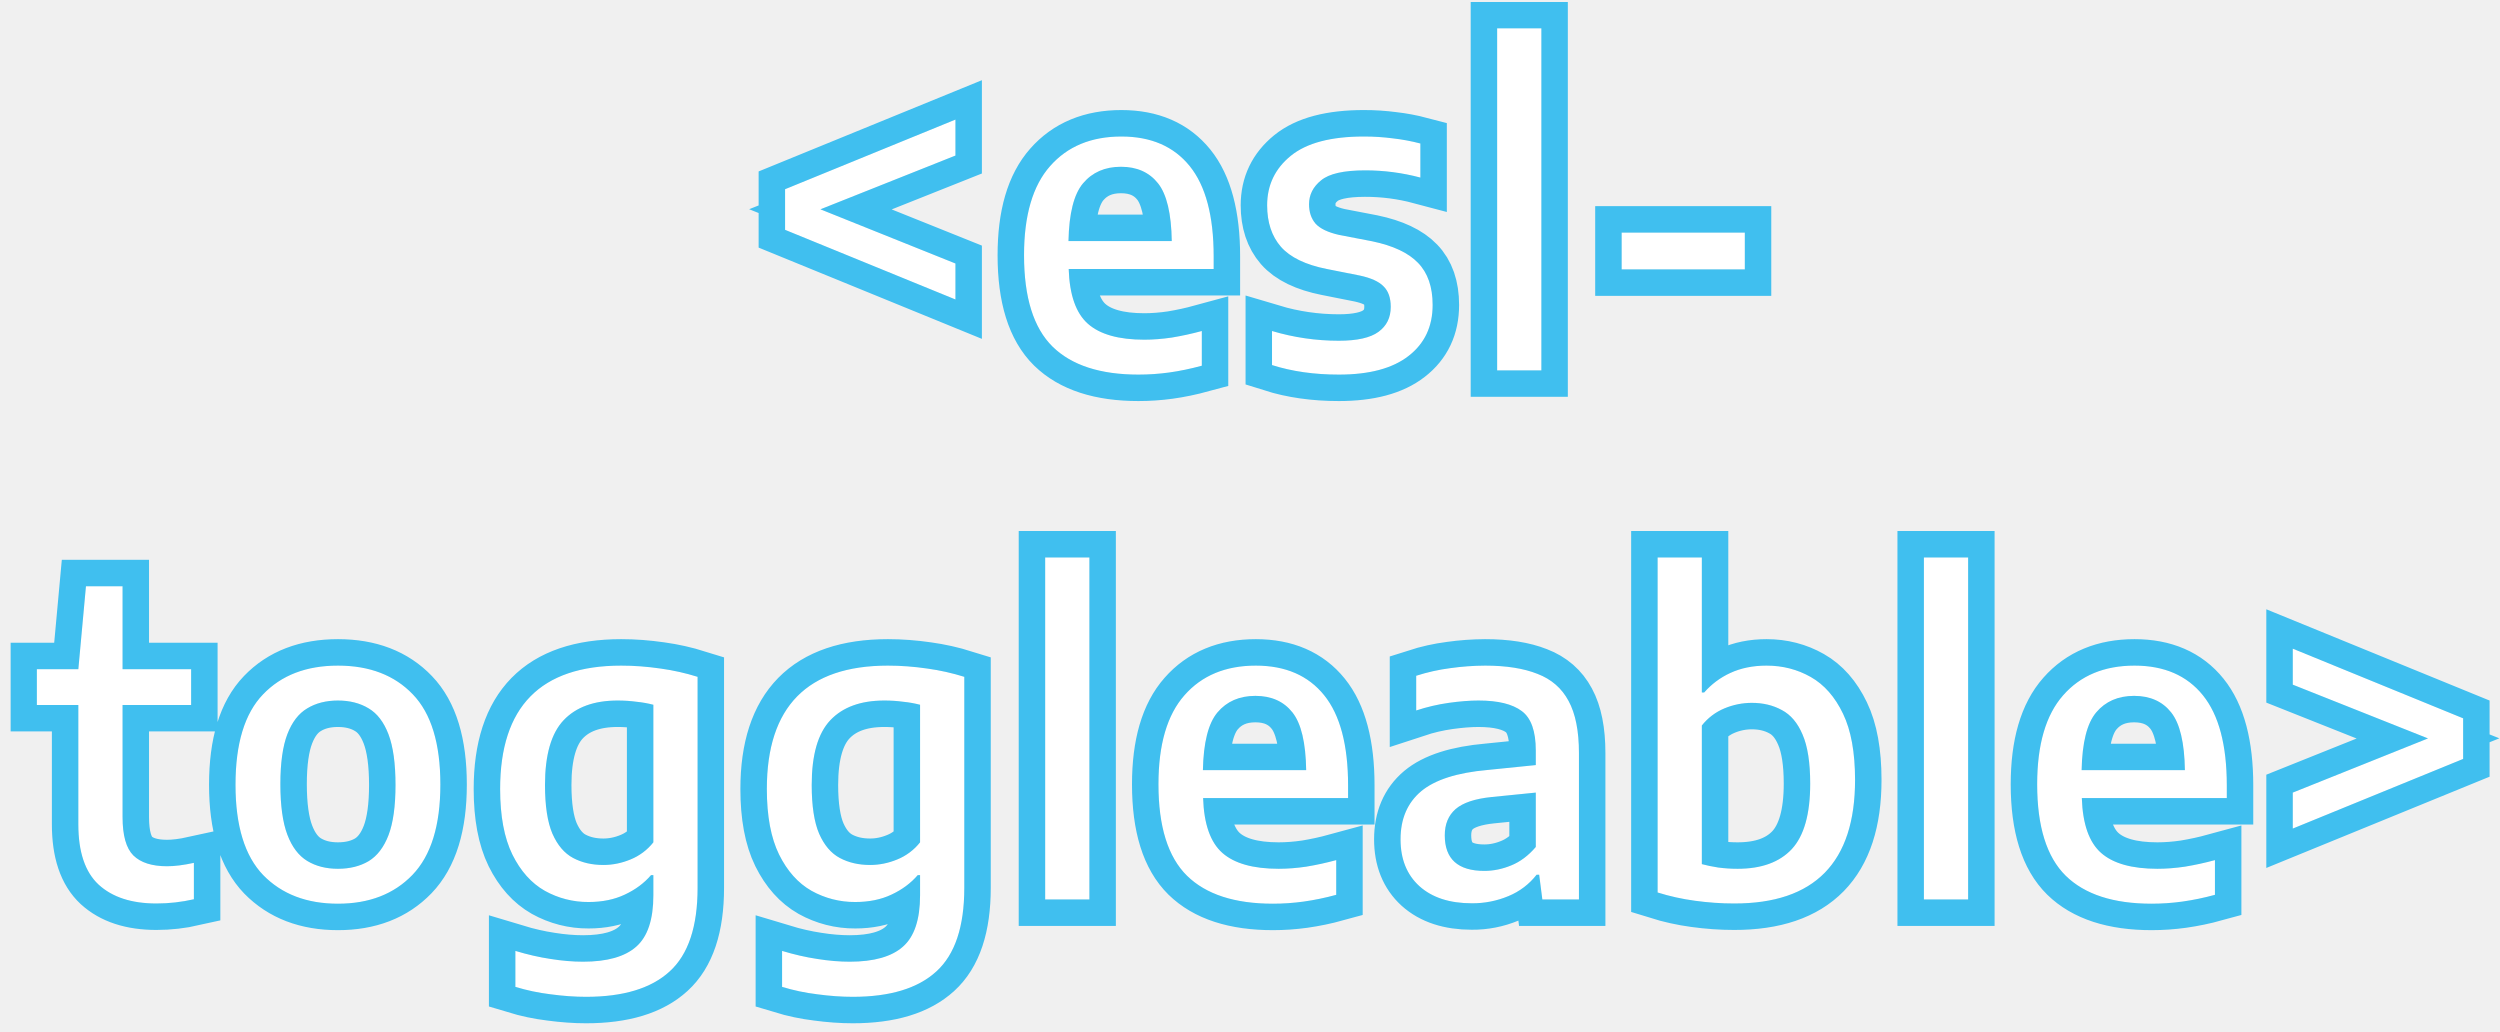
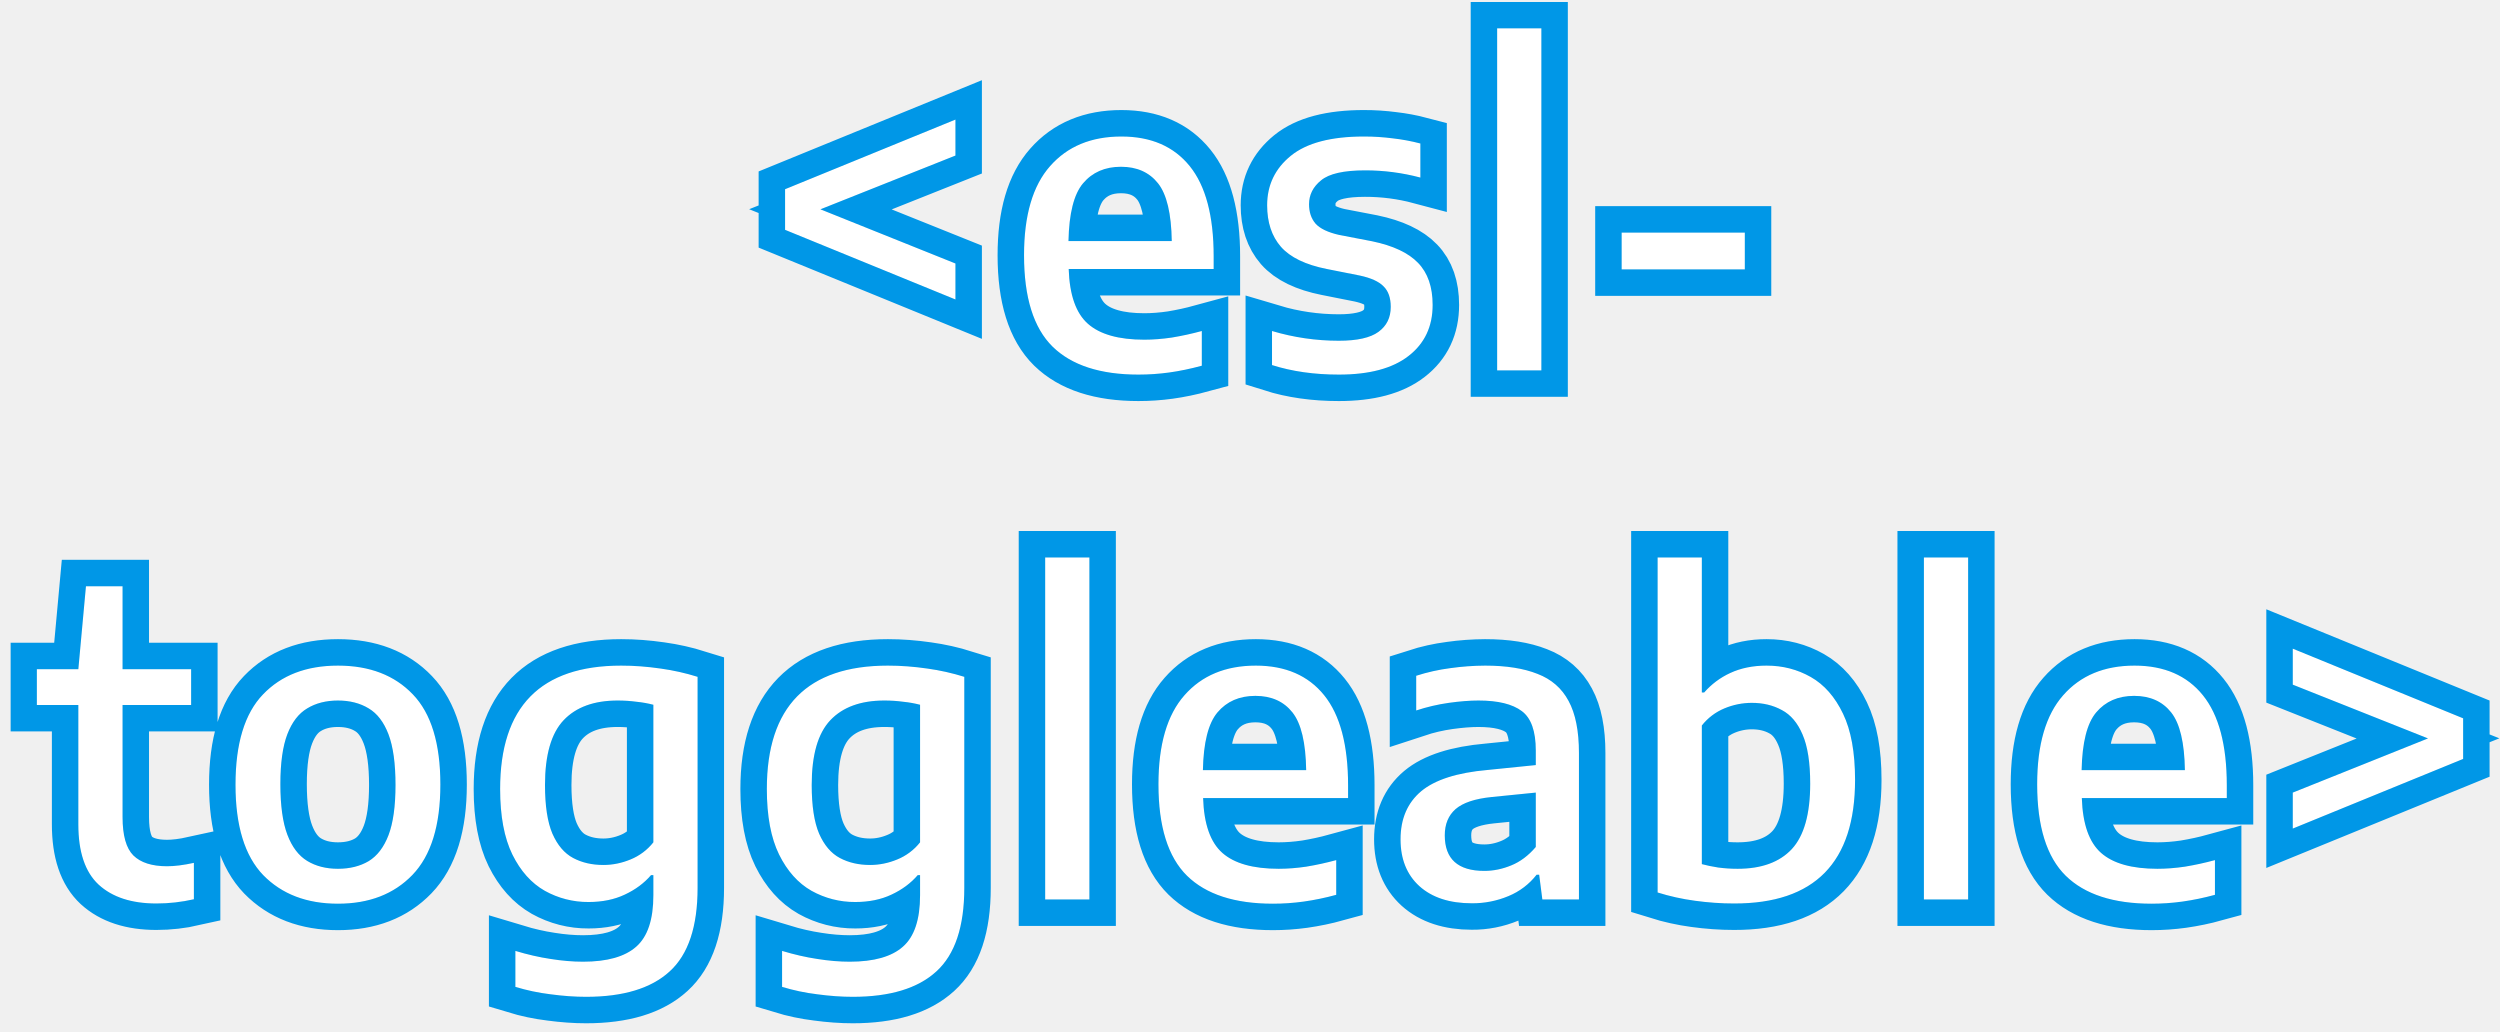
<svg xmlns="http://www.w3.org/2000/svg" width="189" height="78" fill="none">
  <mask id="path-1-outside-1_42:119" width="189" height="78" x=".786" y=".144" fill="#000" maskUnits="userSpaceOnUse">
    <path fill="#fff" d="M.786.144h189v78h-189z" />
    <path d="m72.232 22.64-12.88-5.264v-3.072l12.88-5.264v2.72l-10.208 4.064 10.208 4.096v2.72Zm13.841 5.68c-2.891 0-5.056-.704-6.496-2.112-1.44-1.419-2.16-3.723-2.16-6.912 0-3.008.656-5.253 1.968-6.736 1.312-1.493 3.109-2.24 5.392-2.24 2.24 0 3.962.747 5.168 2.24 1.205 1.493 1.808 3.765 1.808 6.816v.96h-10.96c.064 1.963.549 3.344 1.456 4.144.906.8 2.325 1.2 4.256 1.2.661 0 1.354-.053 2.08-.16a22.514 22.514 0 0 0 2.272-.496v2.624c-.864.235-1.686.405-2.464.512-.779.107-1.552.16-2.32.16Zm-1.328-15.712c-1.206 0-2.16.416-2.864 1.248-.694.821-1.062 2.277-1.104 4.368h7.808c-.032-2.08-.379-3.536-1.04-4.368-.662-.832-1.595-1.248-2.8-1.248ZM101.22 28.32c-1.856 0-3.542-.24-5.056-.72v-2.576a17.63 17.63 0 0 0 5.04.736c1.397 0 2.4-.224 3.008-.672.618-.448.928-1.077.928-1.888 0-.683-.182-1.2-.544-1.552-.352-.363-.95-.635-1.792-.816l-2.496-.496c-1.611-.32-2.768-.88-3.472-1.68-.694-.8-1.04-1.845-1.04-3.136 0-1.525.597-2.773 1.792-3.744 1.194-.97 3.034-1.456 5.52-1.456a16.7 16.7 0 0 1 2.224.144 14.54 14.54 0 0 1 2.048.384v2.576a16.14 16.14 0 0 0-4.192-.544c-1.6 0-2.704.25-3.312.752-.608.49-.912 1.093-.912 1.808 0 .597.165 1.088.496 1.472.341.373.933.656 1.776.848l2.496.48c1.589.33 2.746.875 3.472 1.632.736.757 1.104 1.819 1.104 3.184 0 1.632-.608 2.917-1.824 3.856-1.206.939-2.96 1.408-5.264 1.408Zm11.964-.32V2.144h3.344V28h-3.344Zm9.412-7.632v-2.784h9.312v2.784h-9.312ZM11.826 68.304c-1.877 0-3.333-.475-4.368-1.424-1.024-.95-1.536-2.47-1.536-4.56v-9.024H2.786v-2.704h3.136l.576-6.272h2.768v6.272h5.184v2.704H9.266v8.48c0 1.387.272 2.352.816 2.896.555.544 1.403.816 2.544.816.576 0 1.254-.085 2.032-.256v2.752c-.938.213-1.883.32-2.832.32Zm13.722.016c-2.357 0-4.24-.72-5.648-2.16-1.397-1.45-2.096-3.728-2.096-6.832 0-3.115.694-5.392 2.08-6.832 1.387-1.45 3.275-2.176 5.664-2.176 2.39 0 4.278.725 5.664 2.176 1.387 1.44 2.08 3.712 2.08 6.816 0 3.093-.704 5.37-2.112 6.832-1.397 1.45-3.274 2.176-5.632 2.176Zm0-2.64c.896 0 1.67-.192 2.32-.576.65-.395 1.152-1.05 1.504-1.968.352-.928.528-2.192.528-3.792 0-1.621-.176-2.896-.528-3.824-.352-.928-.853-1.584-1.504-1.968-.65-.395-1.424-.592-2.32-.592-.896 0-1.67.197-2.32.592-.65.384-1.152 1.035-1.504 1.952-.352.917-.528 2.176-.528 3.776 0 1.621.176 2.896.528 3.824.352.928.854 1.59 1.504 1.984.65.395 1.424.592 2.32.592Zm18.758 9.68c-.842 0-1.738-.064-2.688-.192a15.594 15.594 0 0 1-2.656-.56v-2.72c.918.277 1.803.48 2.656.608.864.139 1.686.208 2.464.208 1.824 0 3.163-.379 4.016-1.136.864-.757 1.296-2.053 1.296-3.888v-1.52h-.176c-.522.608-1.184 1.099-1.984 1.472-.789.373-1.701.56-2.736.56a6.685 6.685 0 0 1-3.312-.848c-1.013-.576-1.829-1.488-2.448-2.736-.618-1.259-.928-2.912-.928-4.96 0-6.219 3.051-9.328 9.152-9.328.971 0 1.968.075 2.992.224a17.33 17.33 0 0 1 2.784.624V67.12c0 2.933-.704 5.04-2.112 6.32-1.397 1.28-3.504 1.92-6.32 1.92Zm1.312-9.968c.694 0 1.376-.139 2.048-.416a4.213 4.213 0 0 0 1.728-1.296v-10.4a8.262 8.262 0 0 0-1.248-.224 10.758 10.758 0 0 0-1.456-.096c-1.78 0-3.141.496-4.08 1.488-.938.992-1.408 2.624-1.408 4.896 0 1.579.187 2.805.56 3.68.384.875.907 1.488 1.568 1.84.662.352 1.424.528 2.288.528Zm18.851 9.968c-.843 0-1.739-.064-2.688-.192a15.594 15.594 0 0 1-2.656-.56v-2.72c.917.277 1.803.48 2.656.608.864.139 1.685.208 2.464.208 1.824 0 3.163-.379 4.016-1.136.864-.757 1.296-2.053 1.296-3.888v-1.52h-.176c-.523.608-1.184 1.099-1.984 1.472-.79.373-1.701.56-2.736.56a6.685 6.685 0 0 1-3.312-.848c-1.013-.576-1.83-1.488-2.448-2.736-.619-1.259-.928-2.912-.928-4.96 0-6.219 3.05-9.328 9.152-9.328.97 0 1.968.075 2.992.224a17.33 17.33 0 0 1 2.784.624V67.12c0 2.933-.704 5.04-2.112 6.32-1.397 1.28-3.504 1.92-6.32 1.92Zm1.312-9.968c.693 0 1.376-.139 2.048-.416a4.213 4.213 0 0 0 1.728-1.296v-10.4a8.262 8.262 0 0 0-1.248-.224 10.78 10.78 0 0 0-1.456-.096c-1.781 0-3.141.496-4.08 1.488-.939.992-1.408 2.624-1.408 4.896 0 1.579.187 2.805.56 3.68.384.875.907 1.488 1.568 1.84.661.352 1.424.528 2.288.528ZM79.015 68V42.144h3.344V68h-3.344Zm17.22.32c-2.89 0-5.056-.704-6.496-2.112-1.44-1.419-2.16-3.723-2.16-6.912 0-3.008.656-5.253 1.968-6.736 1.312-1.493 3.11-2.24 5.392-2.24 2.24 0 3.963.747 5.168 2.24 1.205 1.493 1.808 3.765 1.808 6.816v.96h-10.96c.064 1.963.55 3.344 1.456 4.144.907.8 2.326 1.2 4.256 1.2.662 0 1.355-.053 2.08-.16a22.495 22.495 0 0 0 2.272-.496v2.624a19.57 19.57 0 0 1-2.464.512c-.779.107-1.552.16-2.32.16Zm-1.328-15.712c-1.205 0-2.16.416-2.864 1.248-.693.821-1.061 2.277-1.104 4.368h7.808c-.032-2.08-.379-3.536-1.04-4.368-.661-.832-1.594-1.248-2.8-1.248Zm16.366 15.68c-1.685 0-3.008-.432-3.968-1.296-.949-.864-1.424-2.043-1.424-3.536 0-1.547.517-2.757 1.552-3.632 1.045-.875 2.725-1.413 5.04-1.616l3.632-.368v-1.104c0-1.461-.352-2.453-1.056-2.976-.704-.533-1.797-.8-3.28-.8-.661 0-1.408.059-2.24.176a14.27 14.27 0 0 0-2.464.576v-2.624a14.542 14.542 0 0 1 2.576-.576 19.606 19.606 0 0 1 2.64-.192c1.589 0 2.907.208 3.952.624 1.056.405 1.84 1.088 2.352 2.048.523.96.784 2.272.784 3.936V68h-2.768l-.24-1.872h-.192a5.182 5.182 0 0 1-2.128 1.616 7.003 7.003 0 0 1-2.768.544Zm-2.048-5.136c0 1.792.997 2.688 2.992 2.688.683 0 1.36-.139 2.032-.416.683-.277 1.301-.741 1.856-1.392V59.92l-3.344.336c-1.259.128-2.165.432-2.72.912-.544.48-.816 1.141-.816 1.984Zm21.866 5.152c-.97 0-1.957-.07-2.96-.208a17.055 17.055 0 0 1-2.816-.624V42.144h3.344v10.208h.176a5.86 5.86 0 0 1 1.968-1.472c.8-.373 1.718-.56 2.752-.56 1.216 0 2.331.288 3.344.864 1.014.576 1.824 1.499 2.432 2.768.608 1.259.912 2.928.912 5.008 0 6.24-3.05 9.355-9.152 9.344Zm.272-2.624c1.803 0 3.168-.496 4.096-1.488.928-1.003 1.392-2.65 1.392-4.944 0-1.59-.192-2.827-.576-3.712-.373-.885-.896-1.504-1.568-1.856-.661-.363-1.418-.544-2.272-.544a5.37 5.37 0 0 0-2.064.416 4.238 4.238 0 0 0-1.712 1.296v10.48c.352.096.763.181 1.232.256.48.064.971.096 1.472.096ZM145.447 68V42.144h3.344V68h-3.344Zm17.219.32c-2.89 0-5.056-.704-6.496-2.112-1.44-1.419-2.16-3.723-2.16-6.912 0-3.008.656-5.253 1.968-6.736 1.312-1.493 3.11-2.24 5.392-2.24 2.24 0 3.963.747 5.168 2.24 1.206 1.493 1.808 3.765 1.808 6.816v.96h-10.96c.064 1.963.55 3.344 1.456 4.144.907.8 2.326 1.2 4.256 1.2.662 0 1.355-.053 2.08-.16a22.46 22.46 0 0 0 2.272-.496v2.624a19.56 19.56 0 0 1-2.464.512 17.08 17.08 0 0 1-2.32.16Zm-1.328-15.712c-1.205 0-2.16.416-2.864 1.248-.693.821-1.061 2.277-1.104 4.368h7.808c-.032-2.08-.378-3.536-1.04-4.368-.661-.832-1.594-1.248-2.8-1.248Zm11.995 10.032v-2.72l10.224-4.096-10.224-4.064v-2.72l12.88 5.264v3.072l-12.88 5.264Z" />
  </mask>
  <path fill="#fff" d="m72.232 22.64-12.88-5.264v-3.072l12.88-5.264v2.72l-10.208 4.064 10.208 4.096v2.72Zm13.841 5.68c-2.891 0-5.056-.704-6.496-2.112-1.44-1.419-2.16-3.723-2.16-6.912 0-3.008.656-5.253 1.968-6.736 1.312-1.493 3.109-2.24 5.392-2.24 2.24 0 3.962.747 5.168 2.24 1.205 1.493 1.808 3.765 1.808 6.816v.96h-10.96c.064 1.963.549 3.344 1.456 4.144.906.8 2.325 1.2 4.256 1.2.661 0 1.354-.053 2.08-.16a22.514 22.514 0 0 0 2.272-.496v2.624c-.864.235-1.686.405-2.464.512-.779.107-1.552.16-2.32.16Zm-1.328-15.712c-1.206 0-2.16.416-2.864 1.248-.694.821-1.062 2.277-1.104 4.368h7.808c-.032-2.08-.379-3.536-1.04-4.368-.662-.832-1.595-1.248-2.8-1.248ZM101.22 28.32c-1.856 0-3.542-.24-5.056-.72v-2.576a17.63 17.63 0 0 0 5.04.736c1.397 0 2.4-.224 3.008-.672.618-.448.928-1.077.928-1.888 0-.683-.182-1.2-.544-1.552-.352-.363-.95-.635-1.792-.816l-2.496-.496c-1.611-.32-2.768-.88-3.472-1.68-.694-.8-1.04-1.845-1.04-3.136 0-1.525.597-2.773 1.792-3.744 1.194-.97 3.034-1.456 5.52-1.456a16.7 16.7 0 0 1 2.224.144 14.54 14.54 0 0 1 2.048.384v2.576a16.14 16.14 0 0 0-4.192-.544c-1.6 0-2.704.25-3.312.752-.608.49-.912 1.093-.912 1.808 0 .597.165 1.088.496 1.472.341.373.933.656 1.776.848l2.496.48c1.589.33 2.746.875 3.472 1.632.736.757 1.104 1.819 1.104 3.184 0 1.632-.608 2.917-1.824 3.856-1.206.939-2.96 1.408-5.264 1.408Zm11.964-.32V2.144h3.344V28h-3.344Zm9.412-7.632v-2.784h9.312v2.784h-9.312ZM11.826 68.304c-1.877 0-3.333-.475-4.368-1.424-1.024-.95-1.536-2.47-1.536-4.56v-9.024H2.786v-2.704h3.136l.576-6.272h2.768v6.272h5.184v2.704H9.266v8.48c0 1.387.272 2.352.816 2.896.555.544 1.403.816 2.544.816.576 0 1.254-.085 2.032-.256v2.752c-.938.213-1.883.32-2.832.32Zm13.722.016c-2.357 0-4.24-.72-5.648-2.16-1.397-1.45-2.096-3.728-2.096-6.832 0-3.115.694-5.392 2.08-6.832 1.387-1.45 3.275-2.176 5.664-2.176 2.39 0 4.278.725 5.664 2.176 1.387 1.44 2.08 3.712 2.08 6.816 0 3.093-.704 5.37-2.112 6.832-1.397 1.45-3.274 2.176-5.632 2.176Zm0-2.64c.896 0 1.67-.192 2.32-.576.65-.395 1.152-1.05 1.504-1.968.352-.928.528-2.192.528-3.792 0-1.621-.176-2.896-.528-3.824-.352-.928-.853-1.584-1.504-1.968-.65-.395-1.424-.592-2.32-.592-.896 0-1.67.197-2.32.592-.65.384-1.152 1.035-1.504 1.952-.352.917-.528 2.176-.528 3.776 0 1.621.176 2.896.528 3.824.352.928.854 1.59 1.504 1.984.65.395 1.424.592 2.32.592Zm18.758 9.68c-.842 0-1.738-.064-2.688-.192a15.594 15.594 0 0 1-2.656-.56v-2.72c.918.277 1.803.48 2.656.608.864.139 1.686.208 2.464.208 1.824 0 3.163-.379 4.016-1.136.864-.757 1.296-2.053 1.296-3.888v-1.52h-.176c-.522.608-1.184 1.099-1.984 1.472-.789.373-1.701.56-2.736.56a6.685 6.685 0 0 1-3.312-.848c-1.013-.576-1.829-1.488-2.448-2.736-.618-1.259-.928-2.912-.928-4.96 0-6.219 3.051-9.328 9.152-9.328.971 0 1.968.075 2.992.224a17.33 17.33 0 0 1 2.784.624V67.12c0 2.933-.704 5.04-2.112 6.32-1.397 1.28-3.504 1.92-6.32 1.92Zm1.312-9.968c.694 0 1.376-.139 2.048-.416a4.213 4.213 0 0 0 1.728-1.296v-10.4a8.262 8.262 0 0 0-1.248-.224 10.758 10.758 0 0 0-1.456-.096c-1.78 0-3.141.496-4.08 1.488-.938.992-1.408 2.624-1.408 4.896 0 1.579.187 2.805.56 3.68.384.875.907 1.488 1.568 1.84.662.352 1.424.528 2.288.528Zm18.851 9.968c-.843 0-1.739-.064-2.688-.192a15.594 15.594 0 0 1-2.656-.56v-2.72c.917.277 1.803.48 2.656.608.864.139 1.685.208 2.464.208 1.824 0 3.163-.379 4.016-1.136.864-.757 1.296-2.053 1.296-3.888v-1.52h-.176c-.523.608-1.184 1.099-1.984 1.472-.79.373-1.701.56-2.736.56a6.685 6.685 0 0 1-3.312-.848c-1.013-.576-1.83-1.488-2.448-2.736-.619-1.259-.928-2.912-.928-4.96 0-6.219 3.05-9.328 9.152-9.328.97 0 1.968.075 2.992.224a17.33 17.33 0 0 1 2.784.624V67.12c0 2.933-.704 5.04-2.112 6.32-1.397 1.28-3.504 1.92-6.32 1.92Zm1.312-9.968c.693 0 1.376-.139 2.048-.416a4.213 4.213 0 0 0 1.728-1.296v-10.4a8.262 8.262 0 0 0-1.248-.224 10.78 10.78 0 0 0-1.456-.096c-1.781 0-3.141.496-4.08 1.488-.939.992-1.408 2.624-1.408 4.896 0 1.579.187 2.805.56 3.68.384.875.907 1.488 1.568 1.84.661.352 1.424.528 2.288.528ZM79.015 68V42.144h3.344V68h-3.344Zm17.22.32c-2.89 0-5.056-.704-6.496-2.112-1.44-1.419-2.16-3.723-2.16-6.912 0-3.008.656-5.253 1.968-6.736 1.312-1.493 3.11-2.24 5.392-2.24 2.24 0 3.963.747 5.168 2.24 1.205 1.493 1.808 3.765 1.808 6.816v.96h-10.96c.064 1.963.55 3.344 1.456 4.144.907.8 2.326 1.2 4.256 1.2.662 0 1.355-.053 2.08-.16a22.495 22.495 0 0 0 2.272-.496v2.624a19.57 19.57 0 0 1-2.464.512c-.779.107-1.552.16-2.32.16Zm-1.328-15.712c-1.205 0-2.16.416-2.864 1.248-.693.821-1.061 2.277-1.104 4.368h7.808c-.032-2.08-.379-3.536-1.04-4.368-.661-.832-1.594-1.248-2.8-1.248Zm16.366 15.68c-1.685 0-3.008-.432-3.968-1.296-.949-.864-1.424-2.043-1.424-3.536 0-1.547.517-2.757 1.552-3.632 1.045-.875 2.725-1.413 5.04-1.616l3.632-.368v-1.104c0-1.461-.352-2.453-1.056-2.976-.704-.533-1.797-.8-3.28-.8-.661 0-1.408.059-2.24.176a14.27 14.27 0 0 0-2.464.576v-2.624a14.542 14.542 0 0 1 2.576-.576 19.606 19.606 0 0 1 2.64-.192c1.589 0 2.907.208 3.952.624 1.056.405 1.84 1.088 2.352 2.048.523.96.784 2.272.784 3.936V68h-2.768l-.24-1.872h-.192a5.182 5.182 0 0 1-2.128 1.616 7.003 7.003 0 0 1-2.768.544Zm-2.048-5.136c0 1.792.997 2.688 2.992 2.688.683 0 1.36-.139 2.032-.416.683-.277 1.301-.741 1.856-1.392V59.92l-3.344.336c-1.259.128-2.165.432-2.72.912-.544.48-.816 1.141-.816 1.984Zm21.866 5.152c-.97 0-1.957-.07-2.96-.208a17.055 17.055 0 0 1-2.816-.624V42.144h3.344v10.208h.176a5.86 5.86 0 0 1 1.968-1.472c.8-.373 1.718-.56 2.752-.56 1.216 0 2.331.288 3.344.864 1.014.576 1.824 1.499 2.432 2.768.608 1.259.912 2.928.912 5.008 0 6.24-3.05 9.355-9.152 9.344Zm.272-2.624c1.803 0 3.168-.496 4.096-1.488.928-1.003 1.392-2.65 1.392-4.944 0-1.59-.192-2.827-.576-3.712-.373-.885-.896-1.504-1.568-1.856-.661-.363-1.418-.544-2.272-.544a5.37 5.37 0 0 0-2.064.416 4.238 4.238 0 0 0-1.712 1.296v10.48c.352.096.763.181 1.232.256.48.064.971.096 1.472.096ZM145.447 68V42.144h3.344V68h-3.344Zm17.219.32c-2.89 0-5.056-.704-6.496-2.112-1.44-1.419-2.16-3.723-2.16-6.912 0-3.008.656-5.253 1.968-6.736 1.312-1.493 3.11-2.24 5.392-2.24 2.24 0 3.963.747 5.168 2.24 1.206 1.493 1.808 3.765 1.808 6.816v.96h-10.96c.064 1.963.55 3.344 1.456 4.144.907.8 2.326 1.2 4.256 1.2.662 0 1.355-.053 2.08-.16a22.46 22.46 0 0 0 2.272-.496v2.624a19.56 19.56 0 0 1-2.464.512 17.08 17.08 0 0 1-2.32.16Zm-1.328-15.712c-1.205 0-2.16.416-2.864 1.248-.693.821-1.061 2.277-1.104 4.368h7.808c-.032-2.08-.378-3.536-1.04-4.368-.661-.832-1.594-1.248-2.8-1.248Zm11.995 10.032v-2.72l10.224-4.096-10.224-4.064v-2.72l12.88 5.264v3.072l-12.88 5.264Z" />
-   <path stroke="#40BFEF" stroke-width="4" d="m72.232 22.64-12.88-5.264v-3.072l12.88-5.264v2.72l-10.208 4.064 10.208 4.096v2.72Zm13.841 5.68c-2.891 0-5.056-.704-6.496-2.112-1.44-1.419-2.16-3.723-2.16-6.912 0-3.008.656-5.253 1.968-6.736 1.312-1.493 3.109-2.24 5.392-2.24 2.24 0 3.962.747 5.168 2.24 1.205 1.493 1.808 3.765 1.808 6.816v.96h-10.96c.064 1.963.549 3.344 1.456 4.144.906.8 2.325 1.2 4.256 1.2.661 0 1.354-.053 2.08-.16a22.514 22.514 0 0 0 2.272-.496v2.624c-.864.235-1.686.405-2.464.512-.779.107-1.552.16-2.32.16Zm-1.328-15.712c-1.206 0-2.16.416-2.864 1.248-.694.821-1.062 2.277-1.104 4.368h7.808c-.032-2.08-.379-3.536-1.04-4.368-.662-.832-1.595-1.248-2.8-1.248ZM101.22 28.32c-1.856 0-3.542-.24-5.056-.72v-2.576a17.63 17.63 0 0 0 5.04.736c1.397 0 2.4-.224 3.008-.672.618-.448.928-1.077.928-1.888 0-.683-.182-1.2-.544-1.552-.352-.363-.95-.635-1.792-.816l-2.496-.496c-1.611-.32-2.768-.88-3.472-1.68-.694-.8-1.04-1.845-1.04-3.136 0-1.525.597-2.773 1.792-3.744 1.194-.97 3.034-1.456 5.52-1.456a16.7 16.7 0 0 1 2.224.144 14.54 14.54 0 0 1 2.048.384v2.576a16.14 16.14 0 0 0-4.192-.544c-1.6 0-2.704.25-3.312.752-.608.49-.912 1.093-.912 1.808 0 .597.165 1.088.496 1.472.341.373.933.656 1.776.848l2.496.48c1.589.33 2.746.875 3.472 1.632.736.757 1.104 1.819 1.104 3.184 0 1.632-.608 2.917-1.824 3.856-1.206.939-2.96 1.408-5.264 1.408Zm11.964-.32V2.144h3.344V28h-3.344Zm9.412-7.632v-2.784h9.312v2.784h-9.312ZM11.826 68.304c-1.877 0-3.333-.475-4.368-1.424-1.024-.95-1.536-2.47-1.536-4.56v-9.024H2.786v-2.704h3.136l.576-6.272h2.768v6.272h5.184v2.704H9.266v8.48c0 1.387.272 2.352.816 2.896.555.544 1.403.816 2.544.816.576 0 1.254-.085 2.032-.256v2.752c-.938.213-1.883.32-2.832.32Zm13.722.016c-2.357 0-4.24-.72-5.648-2.16-1.397-1.45-2.096-3.728-2.096-6.832 0-3.115.694-5.392 2.08-6.832 1.387-1.45 3.275-2.176 5.664-2.176 2.39 0 4.278.725 5.664 2.176 1.387 1.44 2.08 3.712 2.08 6.816 0 3.093-.704 5.37-2.112 6.832-1.397 1.45-3.274 2.176-5.632 2.176Zm0-2.64c.896 0 1.67-.192 2.32-.576.65-.395 1.152-1.05 1.504-1.968.352-.928.528-2.192.528-3.792 0-1.621-.176-2.896-.528-3.824-.352-.928-.853-1.584-1.504-1.968-.65-.395-1.424-.592-2.32-.592-.896 0-1.67.197-2.32.592-.65.384-1.152 1.035-1.504 1.952-.352.917-.528 2.176-.528 3.776 0 1.621.176 2.896.528 3.824.352.928.854 1.59 1.504 1.984.65.395 1.424.592 2.32.592Zm18.758 9.68c-.842 0-1.738-.064-2.688-.192a15.594 15.594 0 0 1-2.656-.56v-2.72c.918.277 1.803.48 2.656.608.864.139 1.686.208 2.464.208 1.824 0 3.163-.379 4.016-1.136.864-.757 1.296-2.053 1.296-3.888v-1.52h-.176c-.522.608-1.184 1.099-1.984 1.472-.789.373-1.701.56-2.736.56a6.685 6.685 0 0 1-3.312-.848c-1.013-.576-1.829-1.488-2.448-2.736-.618-1.259-.928-2.912-.928-4.96 0-6.219 3.051-9.328 9.152-9.328.971 0 1.968.075 2.992.224a17.33 17.33 0 0 1 2.784.624V67.12c0 2.933-.704 5.04-2.112 6.32-1.397 1.28-3.504 1.92-6.32 1.92Zm1.312-9.968c.694 0 1.376-.139 2.048-.416a4.213 4.213 0 0 0 1.728-1.296v-10.4a8.262 8.262 0 0 0-1.248-.224 10.758 10.758 0 0 0-1.456-.096c-1.78 0-3.141.496-4.08 1.488-.938.992-1.408 2.624-1.408 4.896 0 1.579.187 2.805.56 3.68.384.875.907 1.488 1.568 1.84.662.352 1.424.528 2.288.528Zm18.851 9.968c-.843 0-1.739-.064-2.688-.192a15.594 15.594 0 0 1-2.656-.56v-2.72c.917.277 1.803.48 2.656.608.864.139 1.685.208 2.464.208 1.824 0 3.163-.379 4.016-1.136.864-.757 1.296-2.053 1.296-3.888v-1.52h-.176c-.523.608-1.184 1.099-1.984 1.472-.79.373-1.701.56-2.736.56a6.685 6.685 0 0 1-3.312-.848c-1.013-.576-1.83-1.488-2.448-2.736-.619-1.259-.928-2.912-.928-4.96 0-6.219 3.05-9.328 9.152-9.328.97 0 1.968.075 2.992.224a17.33 17.33 0 0 1 2.784.624V67.12c0 2.933-.704 5.04-2.112 6.32-1.397 1.28-3.504 1.92-6.32 1.92Zm1.312-9.968c.693 0 1.376-.139 2.048-.416a4.213 4.213 0 0 0 1.728-1.296v-10.4a8.262 8.262 0 0 0-1.248-.224 10.78 10.78 0 0 0-1.456-.096c-1.781 0-3.141.496-4.08 1.488-.939.992-1.408 2.624-1.408 4.896 0 1.579.187 2.805.56 3.68.384.875.907 1.488 1.568 1.84.661.352 1.424.528 2.288.528ZM79.015 68V42.144h3.344V68h-3.344Zm17.22.32c-2.89 0-5.056-.704-6.496-2.112-1.44-1.419-2.16-3.723-2.16-6.912 0-3.008.656-5.253 1.968-6.736 1.312-1.493 3.11-2.24 5.392-2.24 2.24 0 3.963.747 5.168 2.24 1.205 1.493 1.808 3.765 1.808 6.816v.96h-10.96c.064 1.963.55 3.344 1.456 4.144.907.8 2.326 1.2 4.256 1.2.662 0 1.355-.053 2.08-.16a22.495 22.495 0 0 0 2.272-.496v2.624a19.57 19.57 0 0 1-2.464.512c-.779.107-1.552.16-2.32.16Zm-1.328-15.712c-1.205 0-2.16.416-2.864 1.248-.693.821-1.061 2.277-1.104 4.368h7.808c-.032-2.08-.379-3.536-1.04-4.368-.661-.832-1.594-1.248-2.8-1.248Zm16.366 15.68c-1.685 0-3.008-.432-3.968-1.296-.949-.864-1.424-2.043-1.424-3.536 0-1.547.517-2.757 1.552-3.632 1.045-.875 2.725-1.413 5.04-1.616l3.632-.368v-1.104c0-1.461-.352-2.453-1.056-2.976-.704-.533-1.797-.8-3.28-.8-.661 0-1.408.059-2.24.176a14.27 14.27 0 0 0-2.464.576v-2.624a14.542 14.542 0 0 1 2.576-.576 19.606 19.606 0 0 1 2.64-.192c1.589 0 2.907.208 3.952.624 1.056.405 1.84 1.088 2.352 2.048.523.96.784 2.272.784 3.936V68h-2.768l-.24-1.872h-.192a5.182 5.182 0 0 1-2.128 1.616 7.003 7.003 0 0 1-2.768.544Zm-2.048-5.136c0 1.792.997 2.688 2.992 2.688.683 0 1.36-.139 2.032-.416.683-.277 1.301-.741 1.856-1.392V59.92l-3.344.336c-1.259.128-2.165.432-2.72.912-.544.48-.816 1.141-.816 1.984Zm21.866 5.152c-.97 0-1.957-.07-2.96-.208a17.055 17.055 0 0 1-2.816-.624V42.144h3.344v10.208h.176a5.86 5.86 0 0 1 1.968-1.472c.8-.373 1.718-.56 2.752-.56 1.216 0 2.331.288 3.344.864 1.014.576 1.824 1.499 2.432 2.768.608 1.259.912 2.928.912 5.008 0 6.24-3.05 9.355-9.152 9.344Zm.272-2.624c1.803 0 3.168-.496 4.096-1.488.928-1.003 1.392-2.65 1.392-4.944 0-1.59-.192-2.827-.576-3.712-.373-.885-.896-1.504-1.568-1.856-.661-.363-1.418-.544-2.272-.544a5.37 5.37 0 0 0-2.064.416 4.238 4.238 0 0 0-1.712 1.296v10.48c.352.096.763.181 1.232.256.48.064.971.096 1.472.096ZM145.447 68V42.144h3.344V68h-3.344Zm17.219.32c-2.89 0-5.056-.704-6.496-2.112-1.44-1.419-2.16-3.723-2.16-6.912 0-3.008.656-5.253 1.968-6.736 1.312-1.493 3.11-2.24 5.392-2.24 2.24 0 3.963.747 5.168 2.24 1.206 1.493 1.808 3.765 1.808 6.816v.96h-10.96c.064 1.963.55 3.344 1.456 4.144.907.8 2.326 1.2 4.256 1.2.662 0 1.355-.053 2.08-.16a22.46 22.46 0 0 0 2.272-.496v2.624a19.56 19.56 0 0 1-2.464.512 17.08 17.08 0 0 1-2.32.16Zm-1.328-15.712c-1.205 0-2.16.416-2.864 1.248-.693.821-1.061 2.277-1.104 4.368h7.808c-.032-2.08-.378-3.536-1.04-4.368-.661-.832-1.594-1.248-2.8-1.248Zm11.995 10.032v-2.72l10.224-4.096-10.224-4.064v-2.72l12.88 5.264v3.072l-12.88 5.264Z" mask="url(#path-1-outside-1_42:119)" />
+   <path stroke="#0097E7" stroke-width="4" d="m72.232 22.64-12.88-5.264v-3.072l12.88-5.264v2.72l-10.208 4.064 10.208 4.096v2.72Zm13.841 5.68c-2.891 0-5.056-.704-6.496-2.112-1.44-1.419-2.16-3.723-2.16-6.912 0-3.008.656-5.253 1.968-6.736 1.312-1.493 3.109-2.24 5.392-2.24 2.24 0 3.962.747 5.168 2.24 1.205 1.493 1.808 3.765 1.808 6.816v.96h-10.96c.064 1.963.549 3.344 1.456 4.144.906.8 2.325 1.2 4.256 1.2.661 0 1.354-.053 2.08-.16a22.514 22.514 0 0 0 2.272-.496v2.624c-.864.235-1.686.405-2.464.512-.779.107-1.552.16-2.32.16Zm-1.328-15.712c-1.206 0-2.16.416-2.864 1.248-.694.821-1.062 2.277-1.104 4.368h7.808c-.032-2.08-.379-3.536-1.04-4.368-.662-.832-1.595-1.248-2.8-1.248ZM101.22 28.32c-1.856 0-3.542-.24-5.056-.72v-2.576a17.63 17.63 0 0 0 5.04.736c1.397 0 2.4-.224 3.008-.672.618-.448.928-1.077.928-1.888 0-.683-.182-1.2-.544-1.552-.352-.363-.95-.635-1.792-.816l-2.496-.496c-1.611-.32-2.768-.88-3.472-1.68-.694-.8-1.04-1.845-1.04-3.136 0-1.525.597-2.773 1.792-3.744 1.194-.97 3.034-1.456 5.52-1.456a16.7 16.7 0 0 1 2.224.144 14.54 14.54 0 0 1 2.048.384v2.576a16.14 16.14 0 0 0-4.192-.544c-1.6 0-2.704.25-3.312.752-.608.49-.912 1.093-.912 1.808 0 .597.165 1.088.496 1.472.341.373.933.656 1.776.848l2.496.48c1.589.33 2.746.875 3.472 1.632.736.757 1.104 1.819 1.104 3.184 0 1.632-.608 2.917-1.824 3.856-1.206.939-2.96 1.408-5.264 1.408Zm11.964-.32V2.144h3.344V28h-3.344Zm9.412-7.632v-2.784h9.312v2.784h-9.312ZM11.826 68.304c-1.877 0-3.333-.475-4.368-1.424-1.024-.95-1.536-2.47-1.536-4.56v-9.024H2.786v-2.704h3.136l.576-6.272h2.768v6.272h5.184v2.704H9.266v8.48c0 1.387.272 2.352.816 2.896.555.544 1.403.816 2.544.816.576 0 1.254-.085 2.032-.256v2.752c-.938.213-1.883.32-2.832.32Zm13.722.016c-2.357 0-4.24-.72-5.648-2.16-1.397-1.45-2.096-3.728-2.096-6.832 0-3.115.694-5.392 2.08-6.832 1.387-1.45 3.275-2.176 5.664-2.176 2.39 0 4.278.725 5.664 2.176 1.387 1.44 2.08 3.712 2.08 6.816 0 3.093-.704 5.37-2.112 6.832-1.397 1.45-3.274 2.176-5.632 2.176Zm0-2.64c.896 0 1.67-.192 2.32-.576.65-.395 1.152-1.05 1.504-1.968.352-.928.528-2.192.528-3.792 0-1.621-.176-2.896-.528-3.824-.352-.928-.853-1.584-1.504-1.968-.65-.395-1.424-.592-2.32-.592-.896 0-1.67.197-2.32.592-.65.384-1.152 1.035-1.504 1.952-.352.917-.528 2.176-.528 3.776 0 1.621.176 2.896.528 3.824.352.928.854 1.59 1.504 1.984.65.395 1.424.592 2.32.592Zm18.758 9.68c-.842 0-1.738-.064-2.688-.192a15.594 15.594 0 0 1-2.656-.56v-2.72c.918.277 1.803.48 2.656.608.864.139 1.686.208 2.464.208 1.824 0 3.163-.379 4.016-1.136.864-.757 1.296-2.053 1.296-3.888v-1.52h-.176c-.522.608-1.184 1.099-1.984 1.472-.789.373-1.701.56-2.736.56a6.685 6.685 0 0 1-3.312-.848c-1.013-.576-1.829-1.488-2.448-2.736-.618-1.259-.928-2.912-.928-4.96 0-6.219 3.051-9.328 9.152-9.328.971 0 1.968.075 2.992.224a17.33 17.33 0 0 1 2.784.624V67.12c0 2.933-.704 5.04-2.112 6.32-1.397 1.28-3.504 1.92-6.32 1.92Zm1.312-9.968c.694 0 1.376-.139 2.048-.416a4.213 4.213 0 0 0 1.728-1.296v-10.4a8.262 8.262 0 0 0-1.248-.224 10.758 10.758 0 0 0-1.456-.096c-1.78 0-3.141.496-4.08 1.488-.938.992-1.408 2.624-1.408 4.896 0 1.579.187 2.805.56 3.68.384.875.907 1.488 1.568 1.84.662.352 1.424.528 2.288.528Zm18.851 9.968c-.843 0-1.739-.064-2.688-.192a15.594 15.594 0 0 1-2.656-.56v-2.72c.917.277 1.803.48 2.656.608.864.139 1.685.208 2.464.208 1.824 0 3.163-.379 4.016-1.136.864-.757 1.296-2.053 1.296-3.888v-1.52h-.176c-.523.608-1.184 1.099-1.984 1.472-.79.373-1.701.56-2.736.56a6.685 6.685 0 0 1-3.312-.848c-1.013-.576-1.83-1.488-2.448-2.736-.619-1.259-.928-2.912-.928-4.96 0-6.219 3.05-9.328 9.152-9.328.97 0 1.968.075 2.992.224a17.33 17.33 0 0 1 2.784.624V67.12c0 2.933-.704 5.04-2.112 6.32-1.397 1.28-3.504 1.92-6.32 1.92Zm1.312-9.968c.693 0 1.376-.139 2.048-.416a4.213 4.213 0 0 0 1.728-1.296v-10.4a8.262 8.262 0 0 0-1.248-.224 10.78 10.78 0 0 0-1.456-.096c-1.781 0-3.141.496-4.08 1.488-.939.992-1.408 2.624-1.408 4.896 0 1.579.187 2.805.56 3.68.384.875.907 1.488 1.568 1.84.661.352 1.424.528 2.288.528ZM79.015 68V42.144h3.344V68h-3.344Zm17.22.32c-2.89 0-5.056-.704-6.496-2.112-1.44-1.419-2.16-3.723-2.16-6.912 0-3.008.656-5.253 1.968-6.736 1.312-1.493 3.11-2.24 5.392-2.24 2.24 0 3.963.747 5.168 2.24 1.205 1.493 1.808 3.765 1.808 6.816v.96h-10.96c.064 1.963.55 3.344 1.456 4.144.907.8 2.326 1.2 4.256 1.2.662 0 1.355-.053 2.08-.16a22.495 22.495 0 0 0 2.272-.496v2.624a19.57 19.57 0 0 1-2.464.512c-.779.107-1.552.16-2.32.16Zm-1.328-15.712c-1.205 0-2.16.416-2.864 1.248-.693.821-1.061 2.277-1.104 4.368h7.808c-.032-2.08-.379-3.536-1.04-4.368-.661-.832-1.594-1.248-2.8-1.248Zm16.366 15.68c-1.685 0-3.008-.432-3.968-1.296-.949-.864-1.424-2.043-1.424-3.536 0-1.547.517-2.757 1.552-3.632 1.045-.875 2.725-1.413 5.04-1.616l3.632-.368v-1.104c0-1.461-.352-2.453-1.056-2.976-.704-.533-1.797-.8-3.28-.8-.661 0-1.408.059-2.24.176a14.27 14.27 0 0 0-2.464.576v-2.624a14.542 14.542 0 0 1 2.576-.576 19.606 19.606 0 0 1 2.64-.192c1.589 0 2.907.208 3.952.624 1.056.405 1.84 1.088 2.352 2.048.523.96.784 2.272.784 3.936V68h-2.768l-.24-1.872h-.192a5.182 5.182 0 0 1-2.128 1.616 7.003 7.003 0 0 1-2.768.544Zm-2.048-5.136c0 1.792.997 2.688 2.992 2.688.683 0 1.36-.139 2.032-.416.683-.277 1.301-.741 1.856-1.392V59.92l-3.344.336c-1.259.128-2.165.432-2.72.912-.544.48-.816 1.141-.816 1.984Zm21.866 5.152c-.97 0-1.957-.07-2.96-.208a17.055 17.055 0 0 1-2.816-.624V42.144h3.344v10.208h.176a5.86 5.86 0 0 1 1.968-1.472c.8-.373 1.718-.56 2.752-.56 1.216 0 2.331.288 3.344.864 1.014.576 1.824 1.499 2.432 2.768.608 1.259.912 2.928.912 5.008 0 6.24-3.05 9.355-9.152 9.344Zm.272-2.624c1.803 0 3.168-.496 4.096-1.488.928-1.003 1.392-2.65 1.392-4.944 0-1.59-.192-2.827-.576-3.712-.373-.885-.896-1.504-1.568-1.856-.661-.363-1.418-.544-2.272-.544a5.37 5.37 0 0 0-2.064.416 4.238 4.238 0 0 0-1.712 1.296v10.48c.352.096.763.181 1.232.256.48.064.971.096 1.472.096ZM145.447 68V42.144h3.344V68h-3.344Zm17.219.32c-2.89 0-5.056-.704-6.496-2.112-1.44-1.419-2.16-3.723-2.16-6.912 0-3.008.656-5.253 1.968-6.736 1.312-1.493 3.11-2.24 5.392-2.24 2.24 0 3.963.747 5.168 2.24 1.206 1.493 1.808 3.765 1.808 6.816v.96h-10.96c.064 1.963.55 3.344 1.456 4.144.907.8 2.326 1.2 4.256 1.2.662 0 1.355-.053 2.08-.16a22.46 22.46 0 0 0 2.272-.496v2.624a19.56 19.56 0 0 1-2.464.512 17.08 17.08 0 0 1-2.32.16Zm-1.328-15.712c-1.205 0-2.16.416-2.864 1.248-.693.821-1.061 2.277-1.104 4.368h7.808c-.032-2.08-.378-3.536-1.04-4.368-.661-.832-1.594-1.248-2.8-1.248Zm11.995 10.032v-2.72l10.224-4.096-10.224-4.064v-2.72l12.88 5.264v3.072l-12.88 5.264Z" mask="url(#path-1-outside-1_42:119)" />
</svg>
